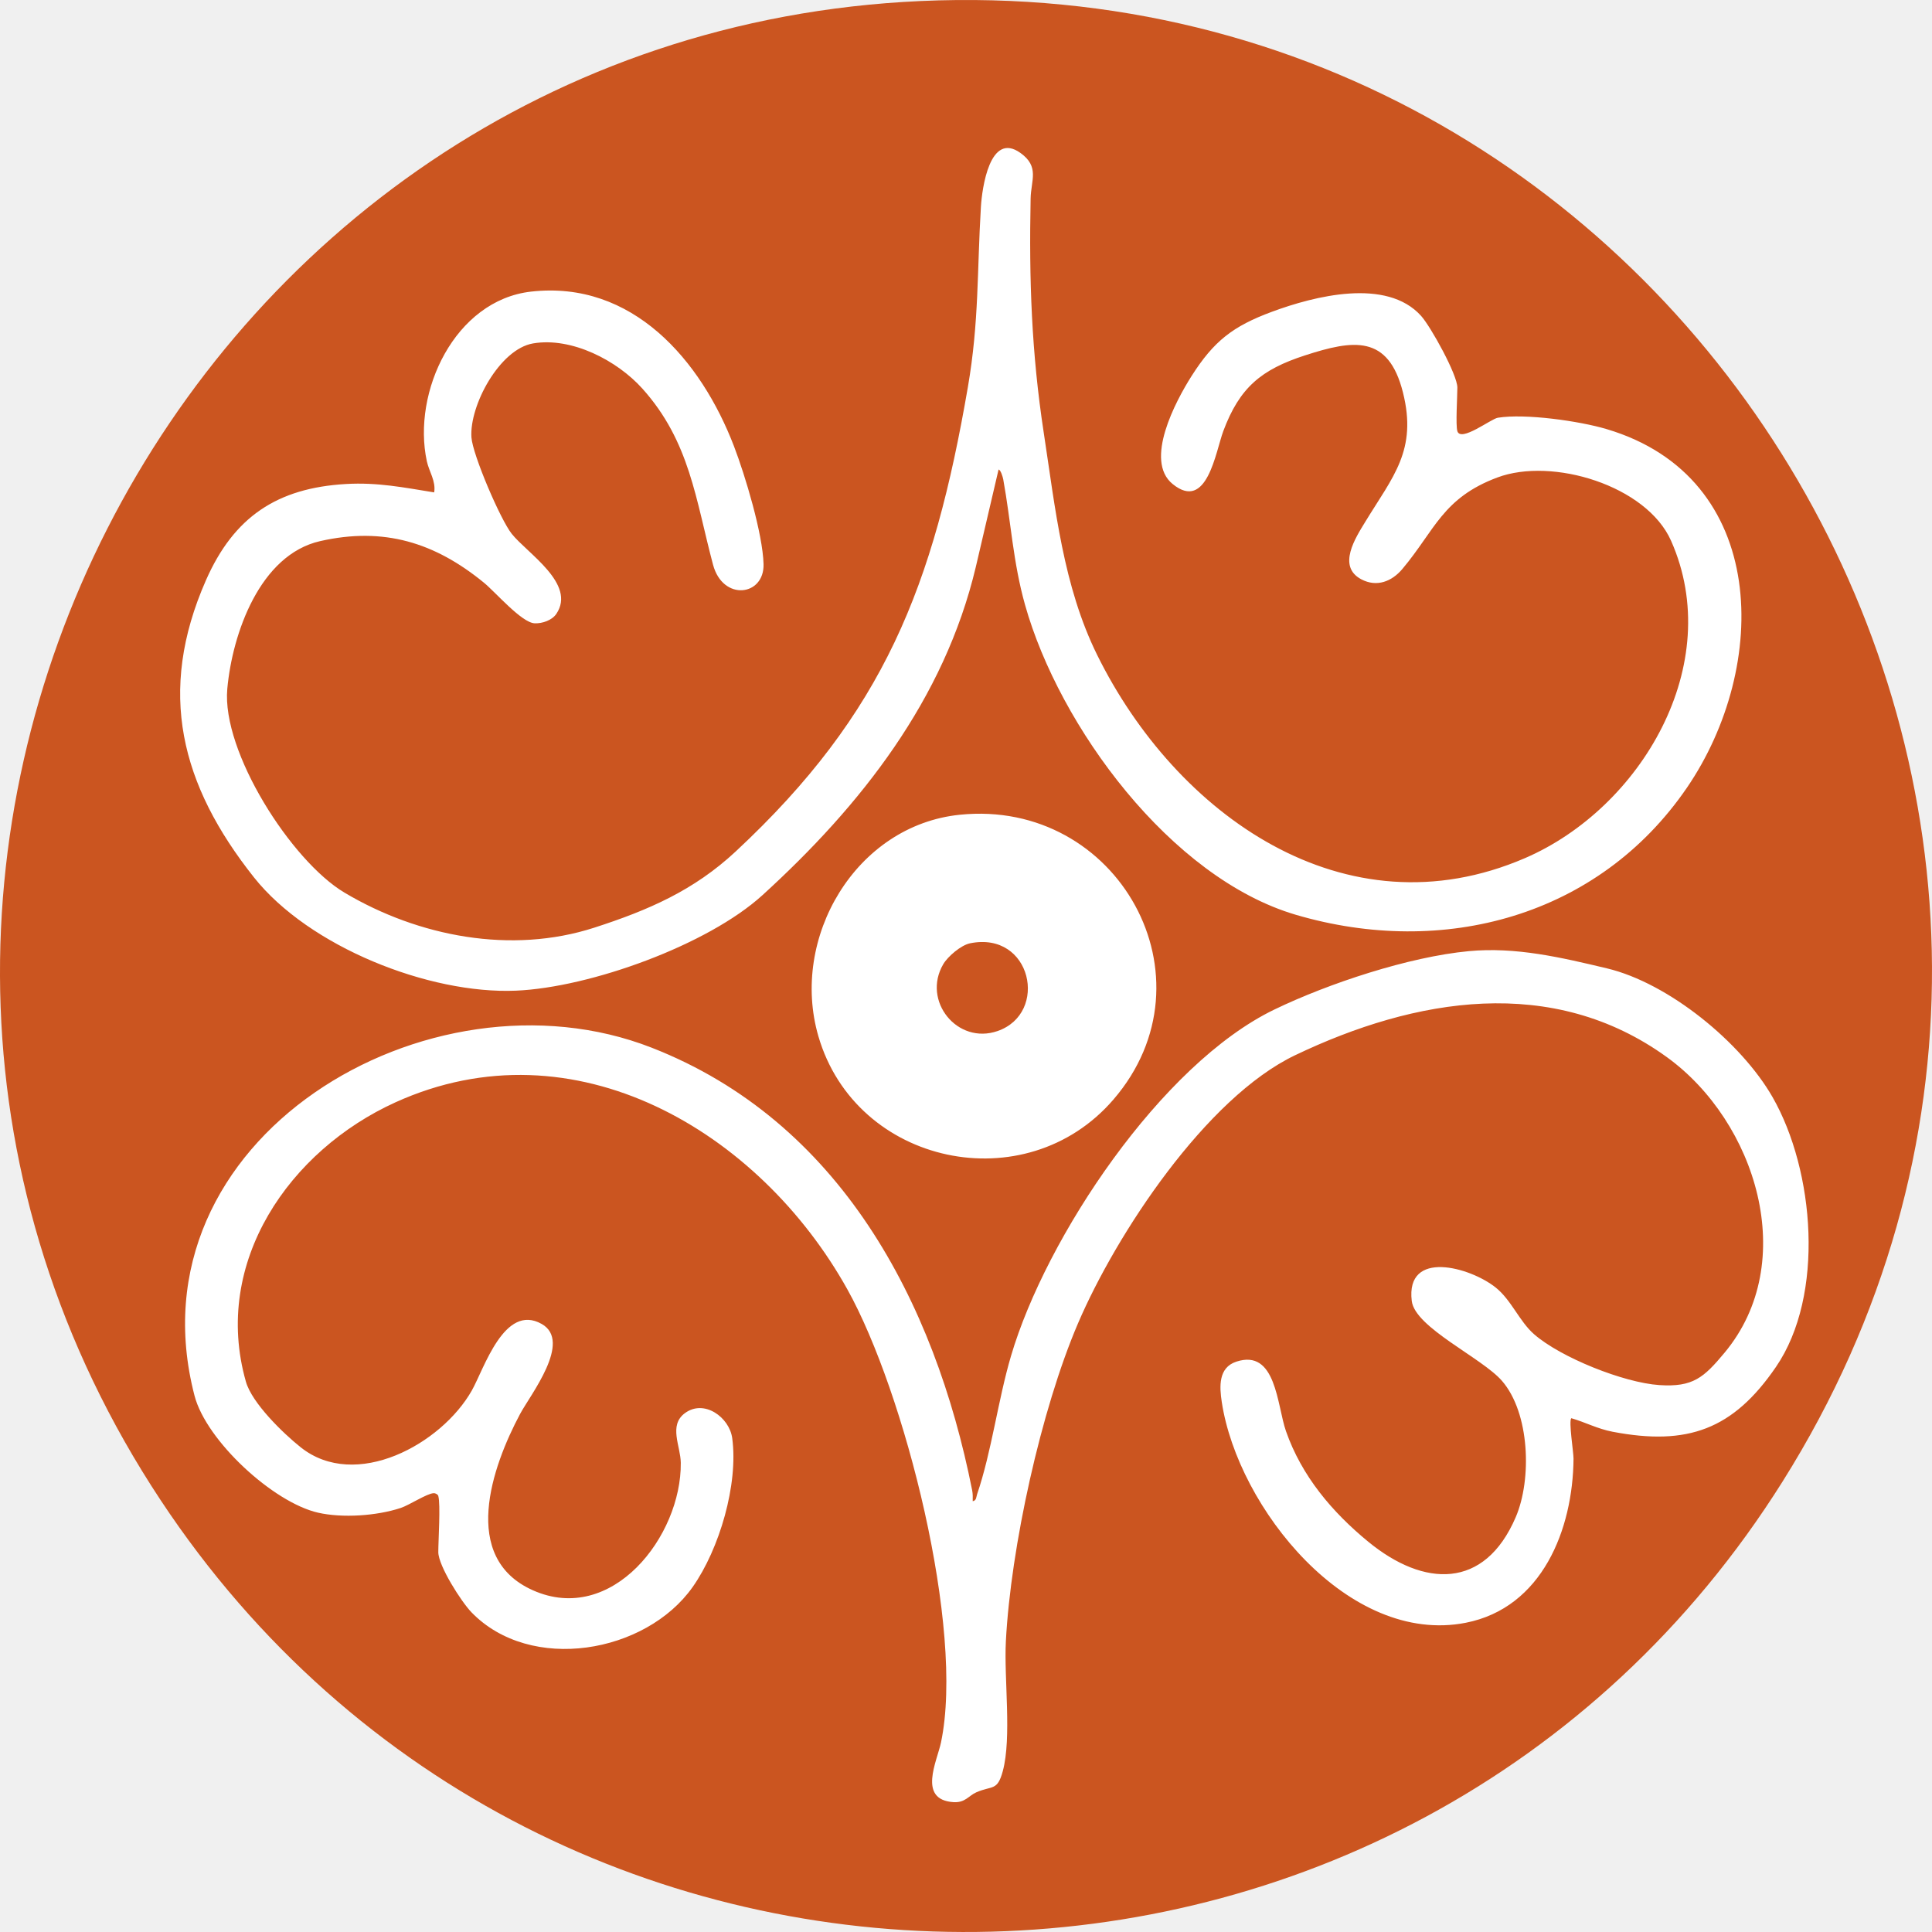
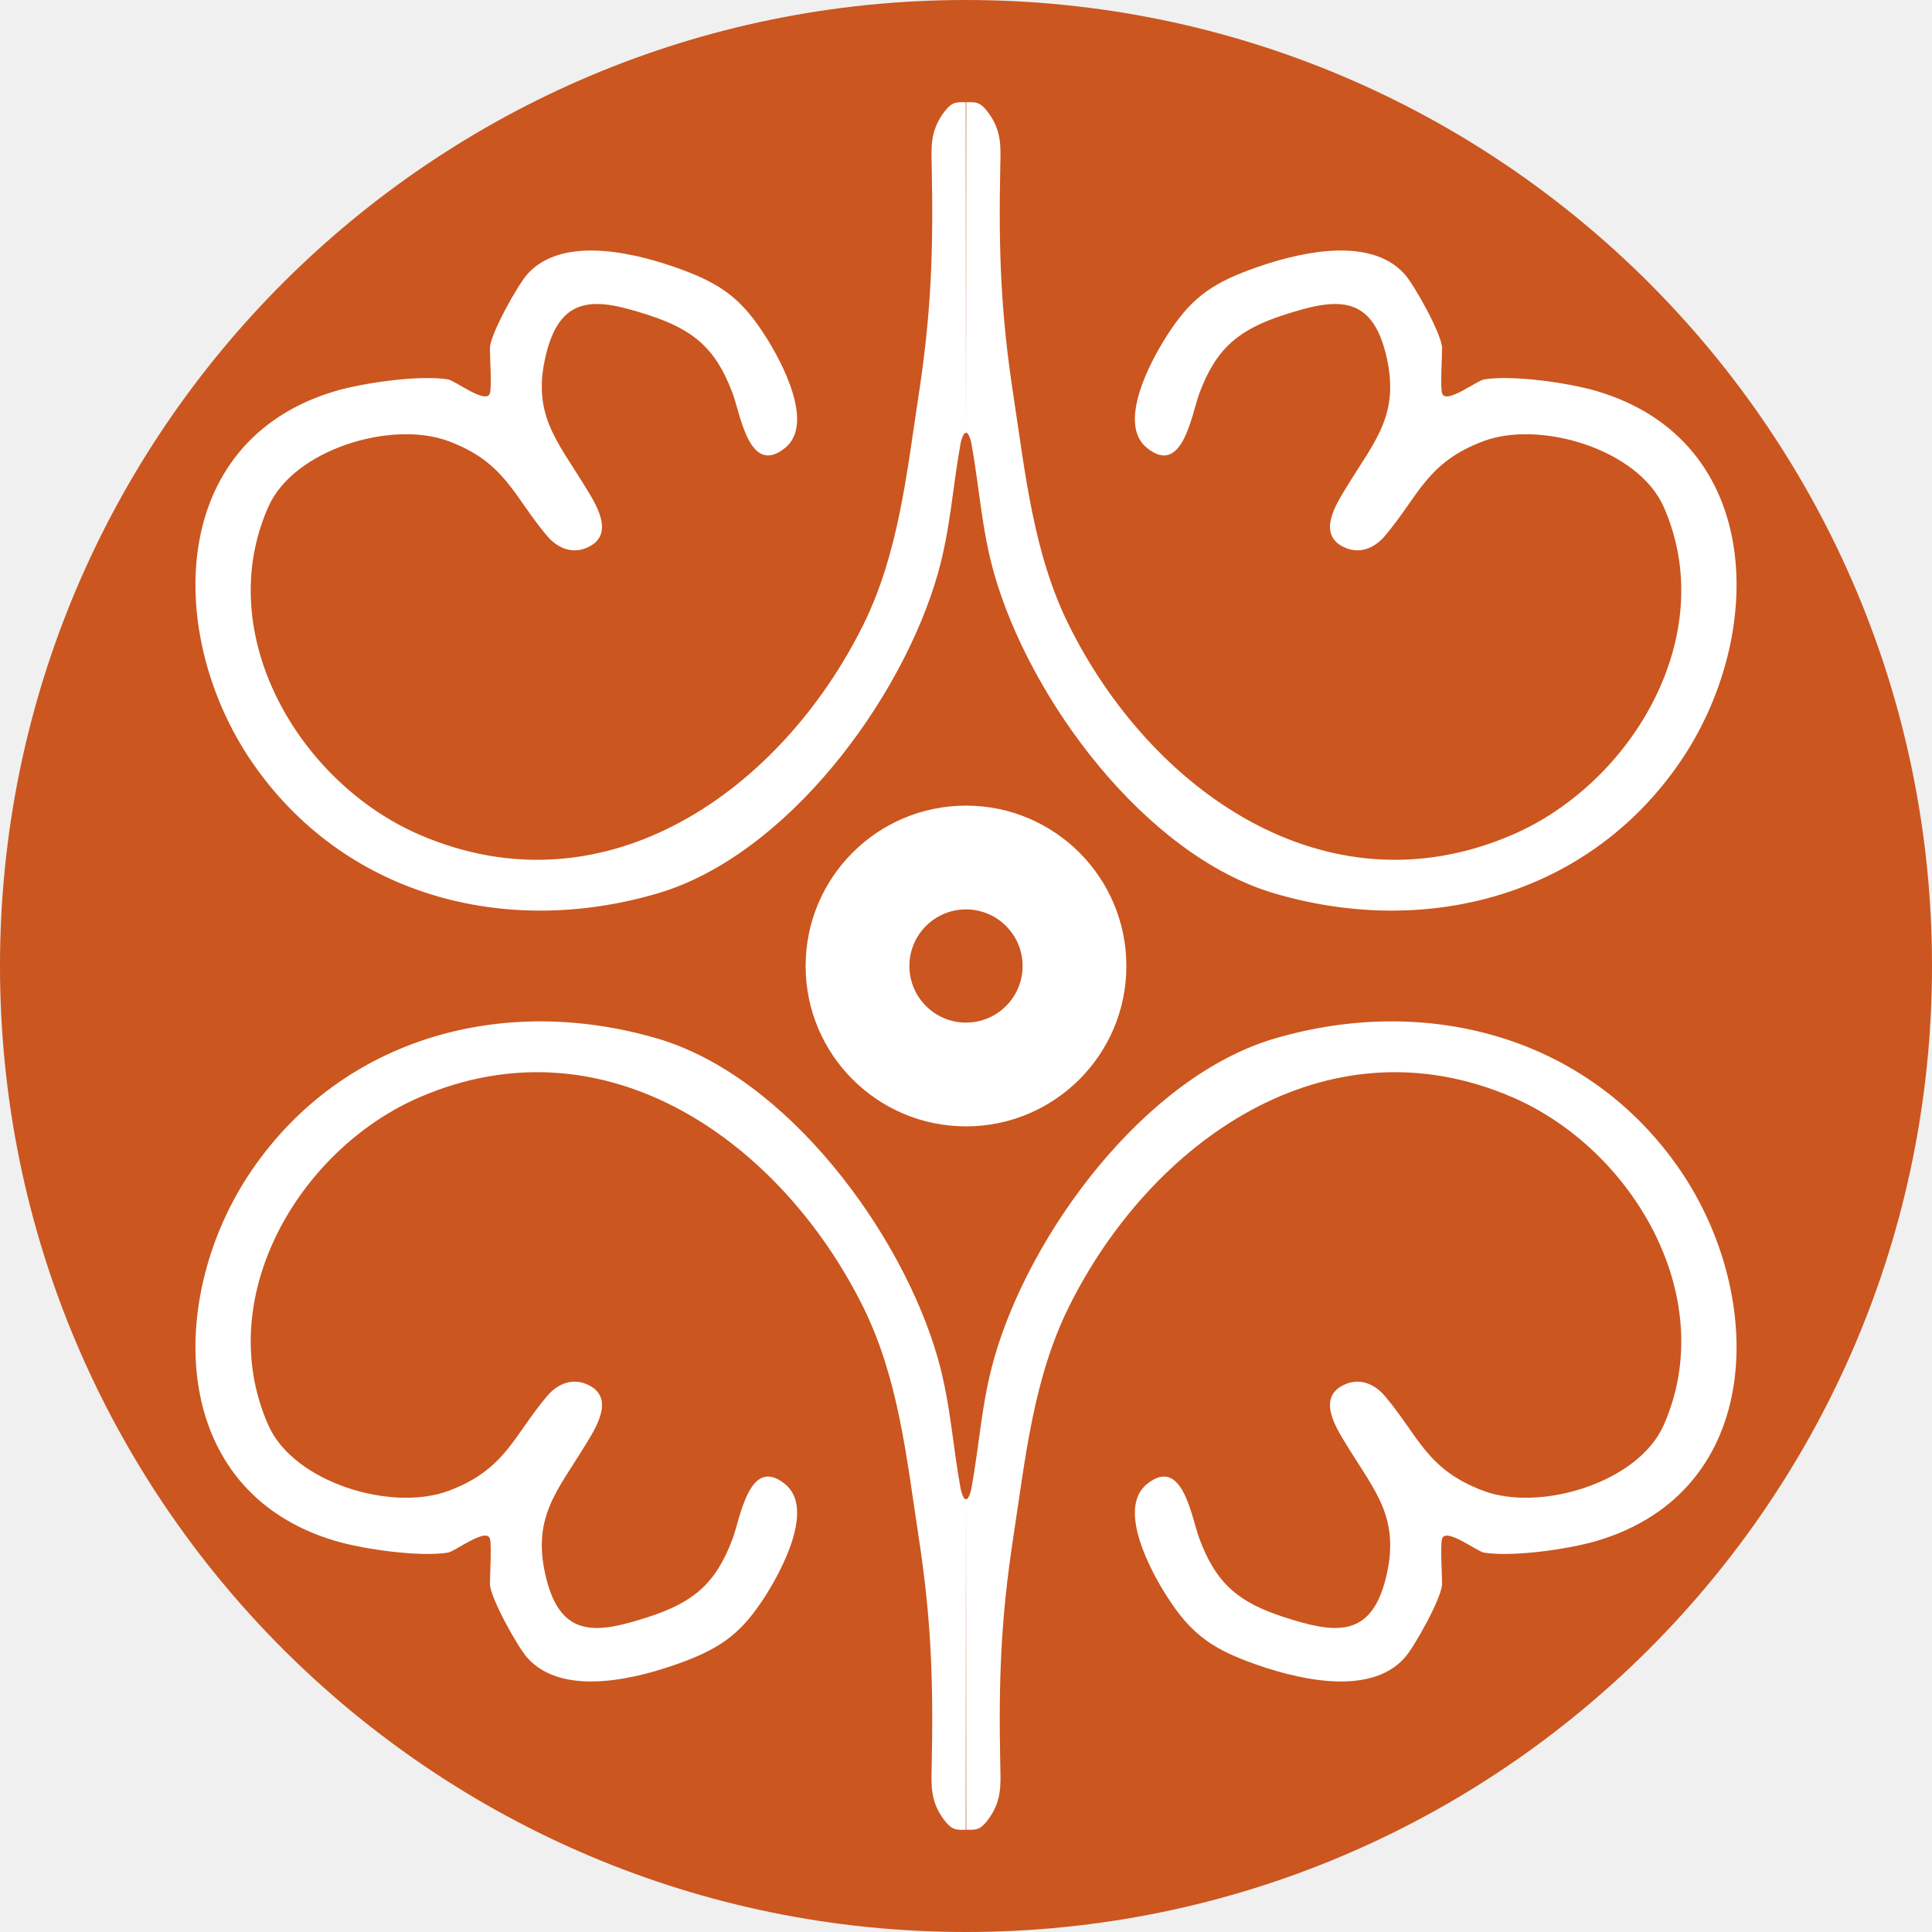
<svg xmlns="http://www.w3.org/2000/svg" id="Calque_1" data-name="Calque 1" viewBox="0 0 1024 1024">
  <defs>
    <style>
      .cls-1 {
-         fill: #cb5520;
+         clip-path: url(#clippath-4);
      }

      .cls-2 {
+         fill: #cb561f;
+       }
+ 
+       .cls-3 {
        fill: #fff;
      }
+ 
+       .cls-4 {
+         fill: none;
+       }
+ 
+       .cls-5 {
+         clip-path: url(#clippath-1);
+       }
+ 
+       .cls-6 {
+         clip-path: url(#clippath-5);
+       }
+ 
+       .cls-7 {
+         clip-path: url(#clippath-3);
+       }
+ 
+       .cls-8 {
+         clip-path: url(#clippath-2);
+       }
+ 
+       .cls-9 {
+         clip-path: url(#clippath);
+       }
    </style>
+     <clipPath id="clippath">
+       <polygon class="cls-4" points="103.58 54.14 103.58 54.14 920.42 54.14 920.42 482.65 103.58 482.65 103.58 54.14" />
+     </clipPath>
+     <clipPath id="clippath-1">
+       <rect class="cls-4" x="103.58" y="54.14" width="408.42" height="428.51" />
+     </clipPath>
+     <clipPath id="clippath-2">
+       <rect class="cls-4" x="512" y="54.14" width="408.42" height="428.51" />
+     </clipPath>
+     <clipPath id="clippath-3">
+       <polygon class="cls-4" points="103.58 969.86 103.58 969.86 920.42 969.86 920.42 541.35 103.58 541.35 103.58 969.86" />
+     </clipPath>
+     <clipPath id="clippath-4">
+       <rect class="cls-4" x="103.58" y="541.35" width="408.42" height="428.51" />
+     </clipPath>
+     <clipPath id="clippath-5">
+       <rect class="cls-4" x="512" y="541.35" width="408.42" height="428.51" />
+     </clipPath>
  </defs>
-   <rect class="cls-2" x="47.81" y="59.43" width="947.62" height="926.61" rx="418.38" ry="418.38" />
+   <circle class="cls-2" cx="512" cy="512" r="512" />
+   <circle class="cls-3" cx="512" cy="512" r="85" />
+   <circle class="cls-2" cx="512" cy="512" r="30" />
  <g>
-     <path class="cls-1" d="M487.87.55c410.74-18.52,676.97,434.5,456.93,784.7-197.3,314.02-654.98,319.25-859.63,9.91C-133.92,463.99,94.44,18.29,487.87.55ZM772.43,228.52c-.97-3.18,0-18.32,0-23.1,0-6.86-14.13-32.32-19.2-37.97-18.32-20.42-56.71-10.49-79.07-2.21-20.67,7.65-30.83,15.5-42.7,34.22-8.3,13.1-25.19,44.67-9.94,57.08,18.25,14.86,22.78-17.14,26.85-28.04,8.62-23.08,20.07-32.62,43.36-40.16,25.54-8.27,44.11-11.12,51.85,19.6s-5.33,44.65-19.9,68.54c-5.15,8.45-15.16,23.7-2.15,30.57,8.22,4.34,16.18,1.13,21.73-5.45,17.3-20.55,21.3-37.65,50.38-48.53,29.06-10.87,79.07,4.22,92.07,33.57,29.05,65.56-15.93,141.64-77.4,168.17-95.7,41.31-185.18-23.45-226.75-107.59-18.12-36.68-22.22-77.76-28.36-117.91-6.48-42.4-7.82-81.1-6.95-124.05.2-9.81,4.84-16.87-5.4-24.2-16.24-11.63-20.35,18.75-20.95,28.6-2.06,33.97-.94,60.85-6.89,95.42-18.16,105.5-44.33,172.91-123.13,246.27-22.15,20.62-46.19,31.07-74.99,40.36-43.82,14.14-92.99,4.79-132.31-18.6-28.19-16.77-65.14-74.69-62.11-108.02,2.67-29.32,17.26-71.03,49.23-78.29,33.72-7.65,60.75.73,86.78,22.03,6.19,5.06,19.97,21.22,26.89,21.53,4.03.18,9.22-1.58,11.52-5.02,10.63-15.87-15.29-31.97-23.62-42.35-6-7.48-20.79-42-21.4-51.2-1.12-16.85,14.93-46.75,32.65-49.77,20.48-3.5,44.57,9.05,57.94,23.93,25.22,28.06,28.26,58.91,37.47,93.37,5.2,19.45,27.23,16.68,26.77-.33-.44-16.12-9.74-46.98-15.68-62.49-17.49-45.62-53.83-88.02-107.55-81.94-40.38,4.57-63.17,53.18-55.23,89.95,1.17,5.41,4.88,10.5,3.88,16.47-16.19-2.61-30.02-5.41-46.71-4.45-36.53,2.1-59.47,17.43-74.25,51.01-26.08,59.25-13.38,108.54,25.46,157.5,29.1,36.67,92.63,62.01,138.9,60.03,39.25-1.68,101.56-24.16,130.62-50.63,52.18-47.53,96.36-103.68,113.04-173.87l12.08-51.69c1.09.04,2.26,3.98,2.48,5.19,4.09,22.43,5.18,43.9,11.56,66.54,18.17,64.54,77.18,144.73,143.5,164.24,78.16,23,160.53,1,207.28-67.31,43.91-64.18,43.85-164.49-42.62-190.13-14.42-4.28-43.04-8.34-57.57-6-3.69.6-19.63,13.1-21.47,7.09ZM508.73,431.83c-55.21,5.64-90.14,65.27-74.97,117.4,19.94,68.49,109.9,87.54,156.4,33.53,55.36-64.29,2.43-159.5-81.43-150.93ZM232.31,792.93c1.25,4.47,0,23.39,0,29.71,0,7.26,12.24,26.39,17.57,31.9,31.31,32.37,92.39,21.85,117.25-13.4,14.15-20.06,24.28-54.44,20.96-78.91-1.49-10.97-14.84-20.82-25.08-13.23-8.76,6.49-2.27,17.46-2.18,26.32.41,38.87-36.45,86.3-78.44,67.54-38.65-17.27-21.66-65.42-6.75-93.4,5.4-10.13,27.86-38.49,11.46-47.74-19.8-11.17-30.52,23.77-37.04,35.3-16.1,28.43-61.54,53.32-90.73,30.04-9.26-7.38-25.77-23.39-29-34.75-18.03-63.39,23.18-122.6,79.28-148.06,94.85-43.04,192.91,15.45,239.54,99.19,30.25,54.31,62.27,179.78,49.6,240.09-2.09,9.94-12.48,30.32,6.5,31.64,6.34.44,8.09-3.39,12.21-5.2,8.45-3.71,11.15-.51,14.04-11.24,4.81-17.87.6-48.89,1.63-68.77,2.59-49.77,18.63-122.79,38.22-168.53,20.31-47.44,67.87-119.56,115.07-142.13,63.55-30.39,136.51-42.96,197.25,1.15,46.94,34.08,70.48,108.4,30.36,156.54-10.97,13.16-16.7,18.33-34.59,17.13-18.73-1.25-52.19-14.55-66.39-26.99-7.8-6.84-11.99-18.09-20.33-24.74-13.52-10.79-47.78-20.38-44.46,7.15,1.7,14.11,37.1,30.04,47.79,42.31,14.79,17,15.95,52.16,7.32,72.28-16.54,38.56-48.71,37.18-78.16,13.02-19.17-15.73-35.3-34.81-43.62-58.61-4.8-13.72-5.14-43.81-26.33-36.83-9.57,3.15-8.94,13.25-7.69,21.43,8.53,56.04,67.1,129.17,129.32,116.96,40.47-7.94,56.82-49.47,57.11-86.98.03-3.29-2.65-19.9-1.18-21.45,7.62,2.22,13.87,5.65,21.91,7.19,39.75,7.59,63.86-1.19,86.56-34.35,26.02-38.01,20.49-104.08-1.8-143.01-16.61-29.01-55.1-60.47-87.79-68.25-24.24-5.77-48.26-11.47-73.22-9.12-31.7,2.99-74.3,17.07-103.05,30.95-59.94,28.95-121.05,120.72-139.57,183.58-6.96,23.63-10.26,50.69-17.97,73.31-.49,1.44-.31,3.36-2.33,3.7.04-1.93.09-3.86-.29-5.77-19.92-100.3-70.17-195.64-169.89-234.61-117.84-46.05-277.75,48.09-242.27,184.49,6.2,23.82,41.67,56.56,65.5,61.98,12.91,2.93,31.07,1.68,43.71-2.49,4.68-1.54,13.86-7.65,17.48-7.85,1.06-.06,2.3.69,2.52,1.49Z" />
-     <path class="cls-1" d="M514.14,499.97c32.64-6.65,41.92,37.04,14.57,46.51-21.27,7.36-40.17-15.96-28.77-35.43,2.45-4.19,9.47-10.11,14.2-11.08Z" />
+     <g id="_Répétition_miroir_" data-name="&amp;lt;Répétition miroir&amp;gt;">
+       <g class="cls-9">
+         <g>
+           <g id="_Répétition_miroir_-2" data-name="&amp;lt;Répétition miroir&amp;gt;">
+             <g class="cls-5">
+               <path class="cls-3" d="M512,229.43h-.28c-1.13.06-2.33,4.17-2.56,5.42-4.24,23.2-5.37,45.4-11.98,68.82-18.84,66.76-80.01,149.69-148.75,169.88-81.02,23.79-166.41,1.03-214.87-69.62-45.52-66.38-45.45-170.14,44.18-196.65,14.95-4.42,44.61-8.63,59.68-6.2,3.83.62,20.35,13.55,22.25,7.34,1.01-3.29,0-18.94,0-23.9,0-7.09,14.65-33.43,19.9-39.27,18.99-21.12,58.78-10.85,81.97-2.28,21.43,7.91,31.96,16.03,44.27,35.39,8.61,13.55,26.11,46.2,10.3,59.04-18.92,15.37-23.61-17.73-27.83-29-8.93-23.87-20.81-33.74-44.95-41.54-26.47-8.56-45.73-11.5-53.74,20.27-8.13,32.21,5.53,46.19,20.62,70.89,5.34,8.74,15.72,24.51,2.23,31.62-8.52,4.49-16.77,1.17-22.52-5.64-17.93-21.25-22.08-38.94-52.22-50.19-30.13-11.25-81.96,4.37-95.44,34.73-30.11,67.81,16.51,146.5,80.23,173.94,99.2,42.72,191.96-24.25,235.05-111.29,18.79-37.94,23.03-80.43,29.39-121.96,6.72-43.85,7.8-76.53,6.9-120.95-.2-10.14-1.03-19.26,7.09-29.53,3.84-4.86,6.15-4.64,10.93-4.57l.15,175.26Z" />
+             </g>
+           </g>
+           <g id="_Répétition_miroir_-3" data-name="&amp;lt;Répétition miroir&amp;gt;">
+             <g class="cls-8">
+               <path class="cls-3" d="M512,229.43h.28c1.13.06,2.33,4.17,2.56,5.42,4.24,23.2,5.37,45.4,11.98,68.82,18.84,66.76,80.01,149.69,148.75,169.88,81.02,23.79,166.41,1.03,214.87-69.62,45.52-66.38,45.45-170.14-44.18-196.65-14.95-4.42-44.61-8.63-59.68-6.2-3.83.62-20.35,13.55-22.25,7.34-1.01-3.29,0-18.94,0-23.9,0-7.09-14.65-33.43-19.9-39.27-18.99-21.12-58.78-10.85-81.97-2.28-21.43,7.91-31.96,16.03-44.27,35.39-8.61,13.55-26.11,46.2-10.3,59.04,18.92,15.37,23.61-17.73,27.83-29,8.93-23.87,20.81-33.74,44.95-41.54,26.47-8.56,45.73-11.5,53.74,20.27,8.13,32.21-5.53,46.19-20.62,70.89-5.34,8.74-15.72,24.51-2.23,31.62,8.52,4.49,16.77,1.17,22.52-5.64,17.93-21.25,22.08-38.94,52.22-50.19,30.13-11.25,81.96,4.37,95.44,34.73,30.11,67.81-16.51,146.5-80.23,173.94-99.2,42.72-191.96-24.25-235.05-111.29-18.79-37.94-23.03-80.43-29.39-121.96-6.72-43.85-7.8-76.53-6.9-120.95.2-10.14,1.03-19.26-7.09-29.53-3.84-4.86-6.15-4.64-10.93-4.57l-.15,175.26Z" />
+             </g>
+           </g>
+         </g>
+       </g>
+     </g>
+     <g id="_Répétition_miroir_-4" data-name="&amp;lt;Répétition miroir&amp;gt;">
+       <g class="cls-7">
+         <g>
+           <g id="_Répétition_miroir_-5" data-name="&amp;lt;Répétition miroir&amp;gt;">
+             <g class="cls-1">
+               <path class="cls-3" d="M512,794.57h-.28c-1.13-.06-2.33-4.17-2.56-5.42-4.24-23.2-5.37-45.4-11.98-68.82-18.84-66.76-80.01-149.69-148.75-169.88-81.02-23.79-166.41-1.03-214.87,69.62-45.52,66.38-45.45,170.14,44.18,196.65,14.95,4.42,44.61,8.63,59.68,6.2,3.83-.62,20.35-13.55,22.25-7.34,1.01,3.29,0,18.94,0,23.9,0,7.09,14.65,33.43,19.9,39.27,18.99,21.12,58.78,10.85,81.97,2.28,21.43-7.91,31.96-16.03,44.27-35.39,8.61-13.55,26.11-46.2,10.3-59.04-18.92-15.37-23.61,17.73-27.83,29-8.93,23.87-20.81,33.74-44.95,41.54-26.47,8.56-45.73,11.5-53.74-20.27-8.13-32.21,5.53-46.19,20.62-70.89,5.34-8.74,15.72-24.51,2.23-31.62-8.52-4.49-16.77-1.17-22.52,5.64-17.93,21.25-22.08,38.94-52.22,50.19-30.13,11.25-81.96-4.37-95.44-34.73-30.11-67.81,16.51-146.5,80.23-173.94,99.2-42.72,191.96,24.25,235.05,111.29,18.79,37.94,23.03,80.43,29.39,121.96,6.72,43.85,7.8,76.53,6.9,120.95-.2,10.14-1.03,19.26,7.09,29.53,3.84,4.86,6.15,4.64,10.93,4.57l.15-175.26Z" />
+             </g>
+           </g>
+           <g id="_Répétition_miroir_-6" data-name="&amp;lt;Répétition miroir&amp;gt;">
+             <g class="cls-6">
+               <path class="cls-3" d="M512,794.57h.28c1.13-.06,2.33-4.17,2.56-5.42,4.24-23.2,5.37-45.4,11.98-68.82,18.84-66.76,80.01-149.69,148.75-169.88,81.02-23.79,166.41-1.03,214.87,69.62,45.52,66.38,45.45,170.14-44.18,196.65-14.95,4.42-44.61,8.63-59.68,6.2-3.83-.62-20.35-13.55-22.25-7.34-1.01,3.29,0,18.94,0,23.9,0,7.09-14.65,33.43-19.9,39.27-18.99,21.12-58.78,10.85-81.97,2.28-21.43-7.91-31.96-16.03-44.27-35.39-8.61-13.55-26.11-46.2-10.3-59.04,18.92-15.37,23.61,17.73,27.83,29,8.93,23.87,20.81,33.74,44.95,41.54,26.47,8.56,45.73,11.5,53.74-20.27,8.13-32.21-5.53-46.19-20.62-70.89-5.34-8.74-15.72-24.51-2.23-31.62,8.52-4.49,16.77-1.17,22.52,5.64,17.93,21.25,22.08,38.94,52.22,50.19,30.13,11.25,81.96-4.37,95.44-34.73,30.11-67.81-16.51-146.5-80.23-173.94-99.2-42.72-191.96,24.25-235.05,111.29-18.79,37.94-23.03,80.43-29.39,121.96-6.72,43.85-7.8,76.53-6.9,120.95.2,10.14,1.03,19.26-7.09,29.53-3.84,4.86-6.15,4.64-10.93,4.57l-.15-175.26Z" />
+             </g>
+           </g>
+         </g>
+       </g>
+     </g>
  </g>
</svg>
